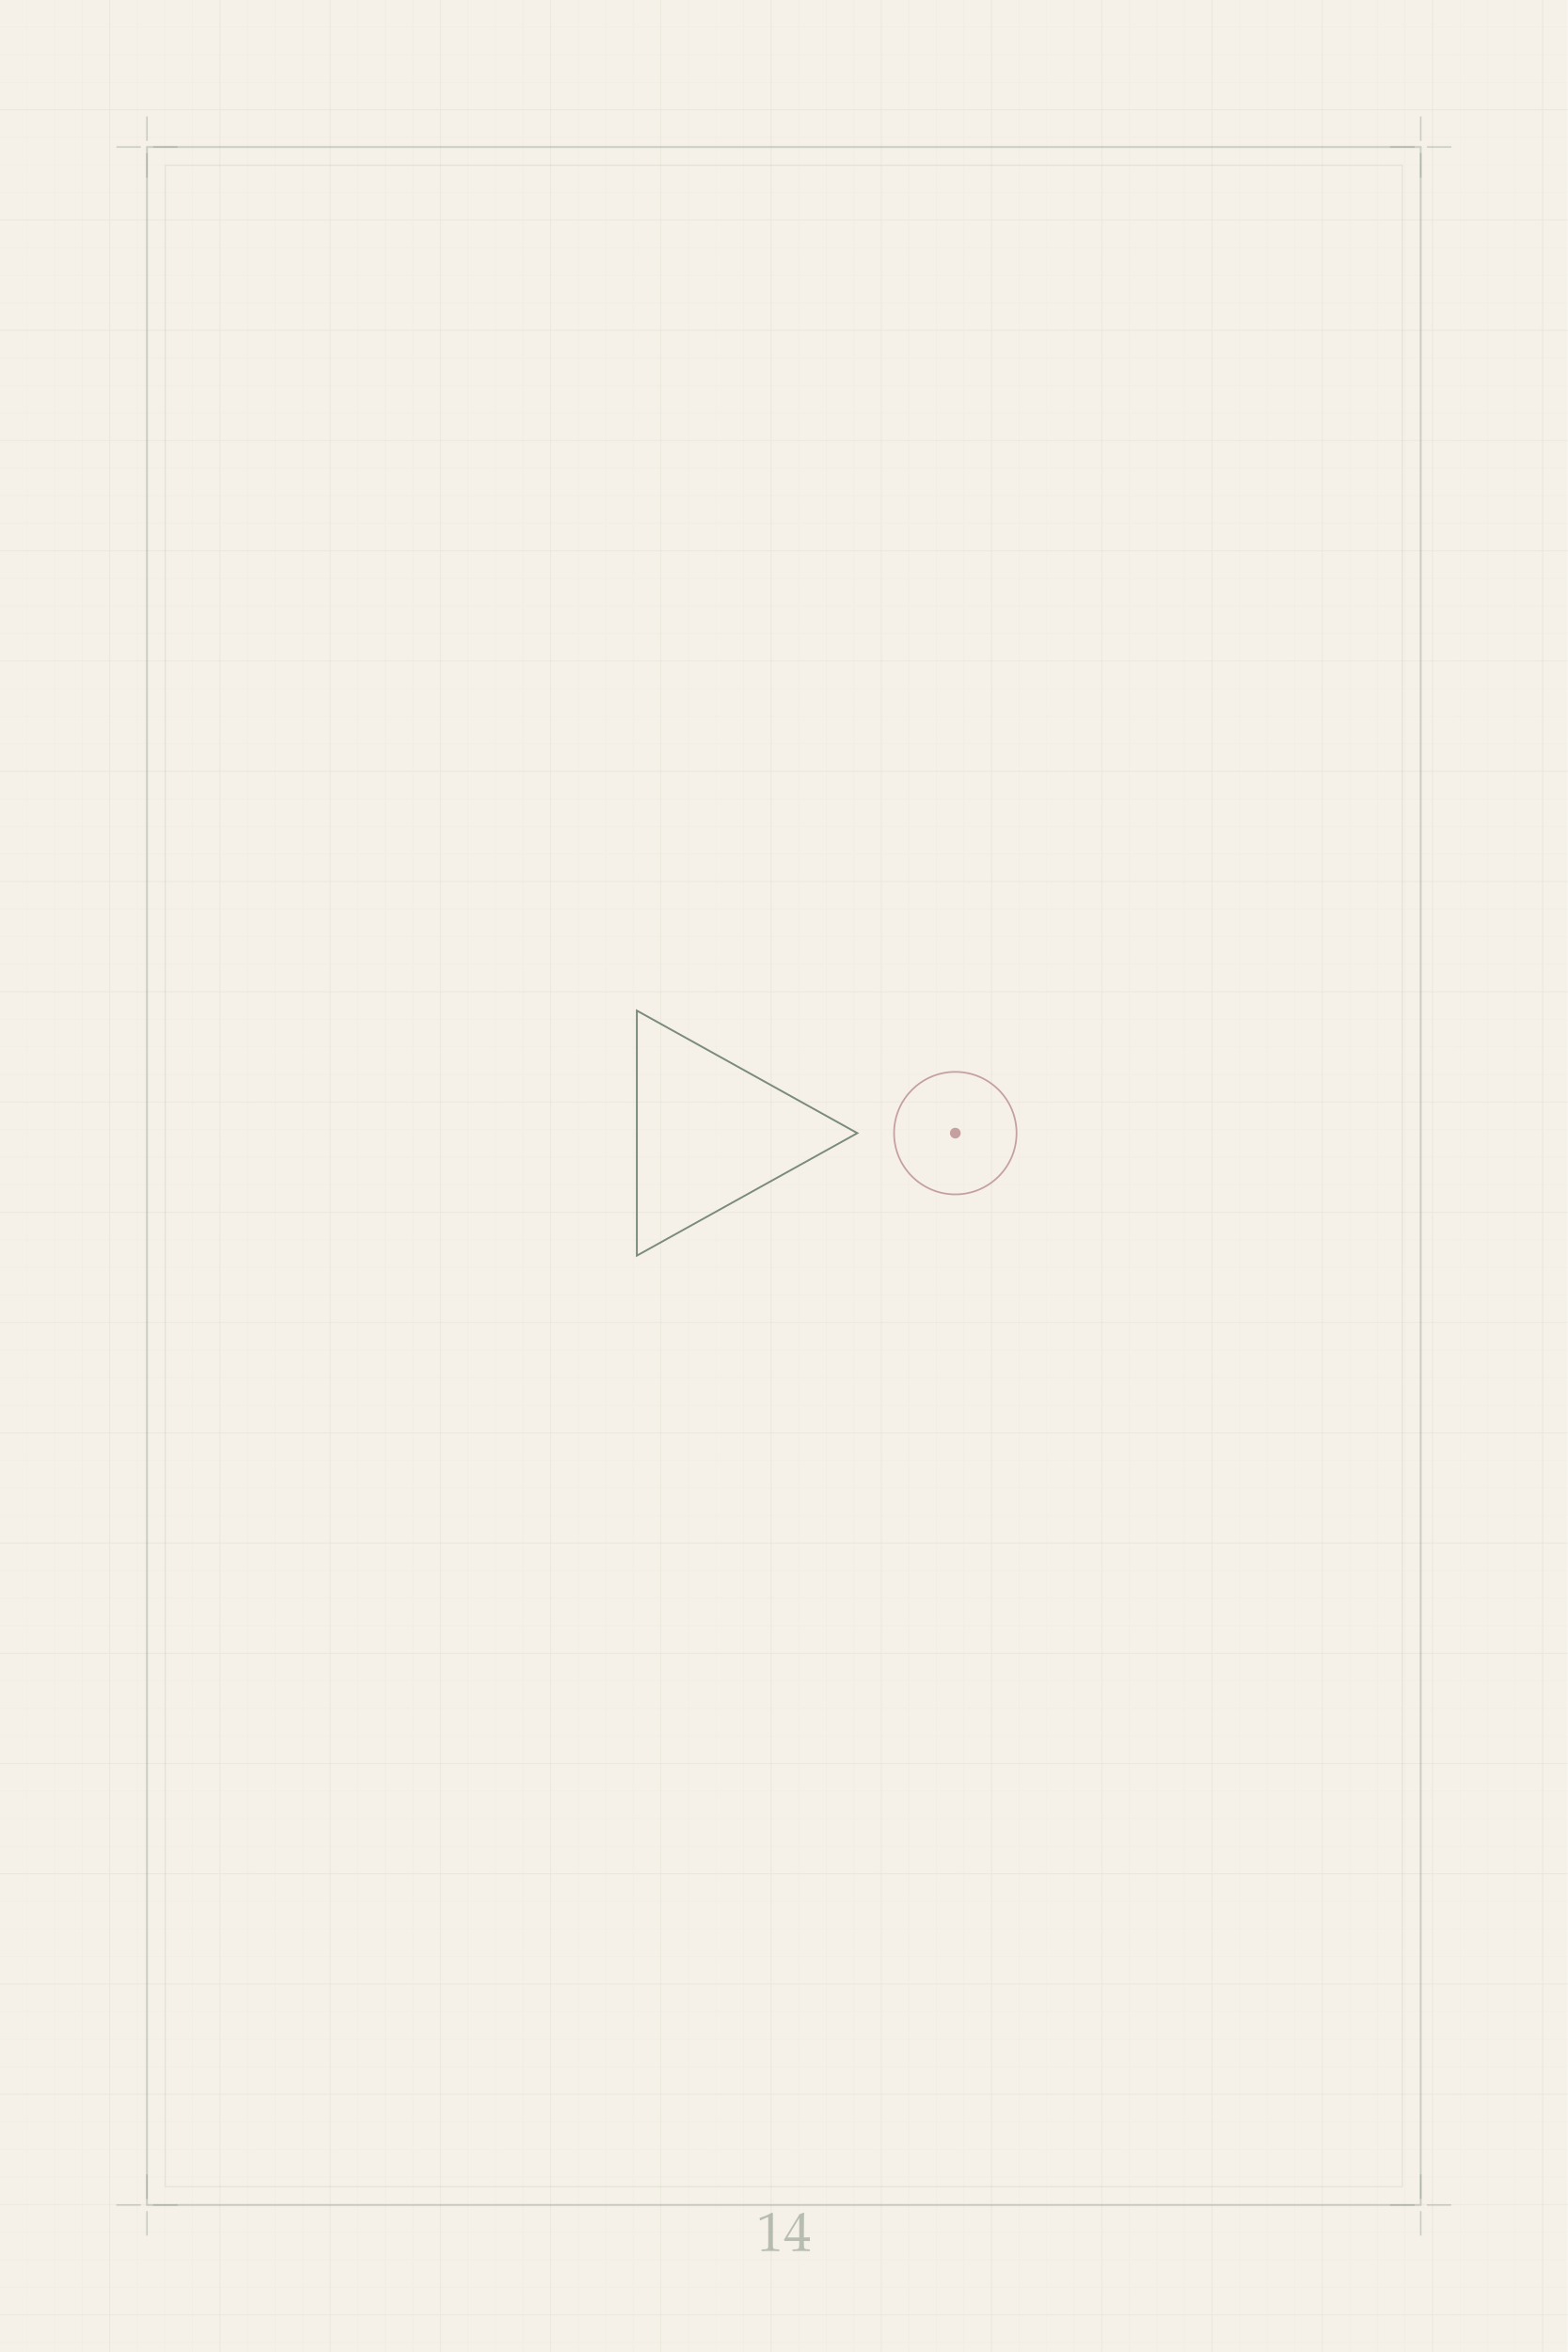
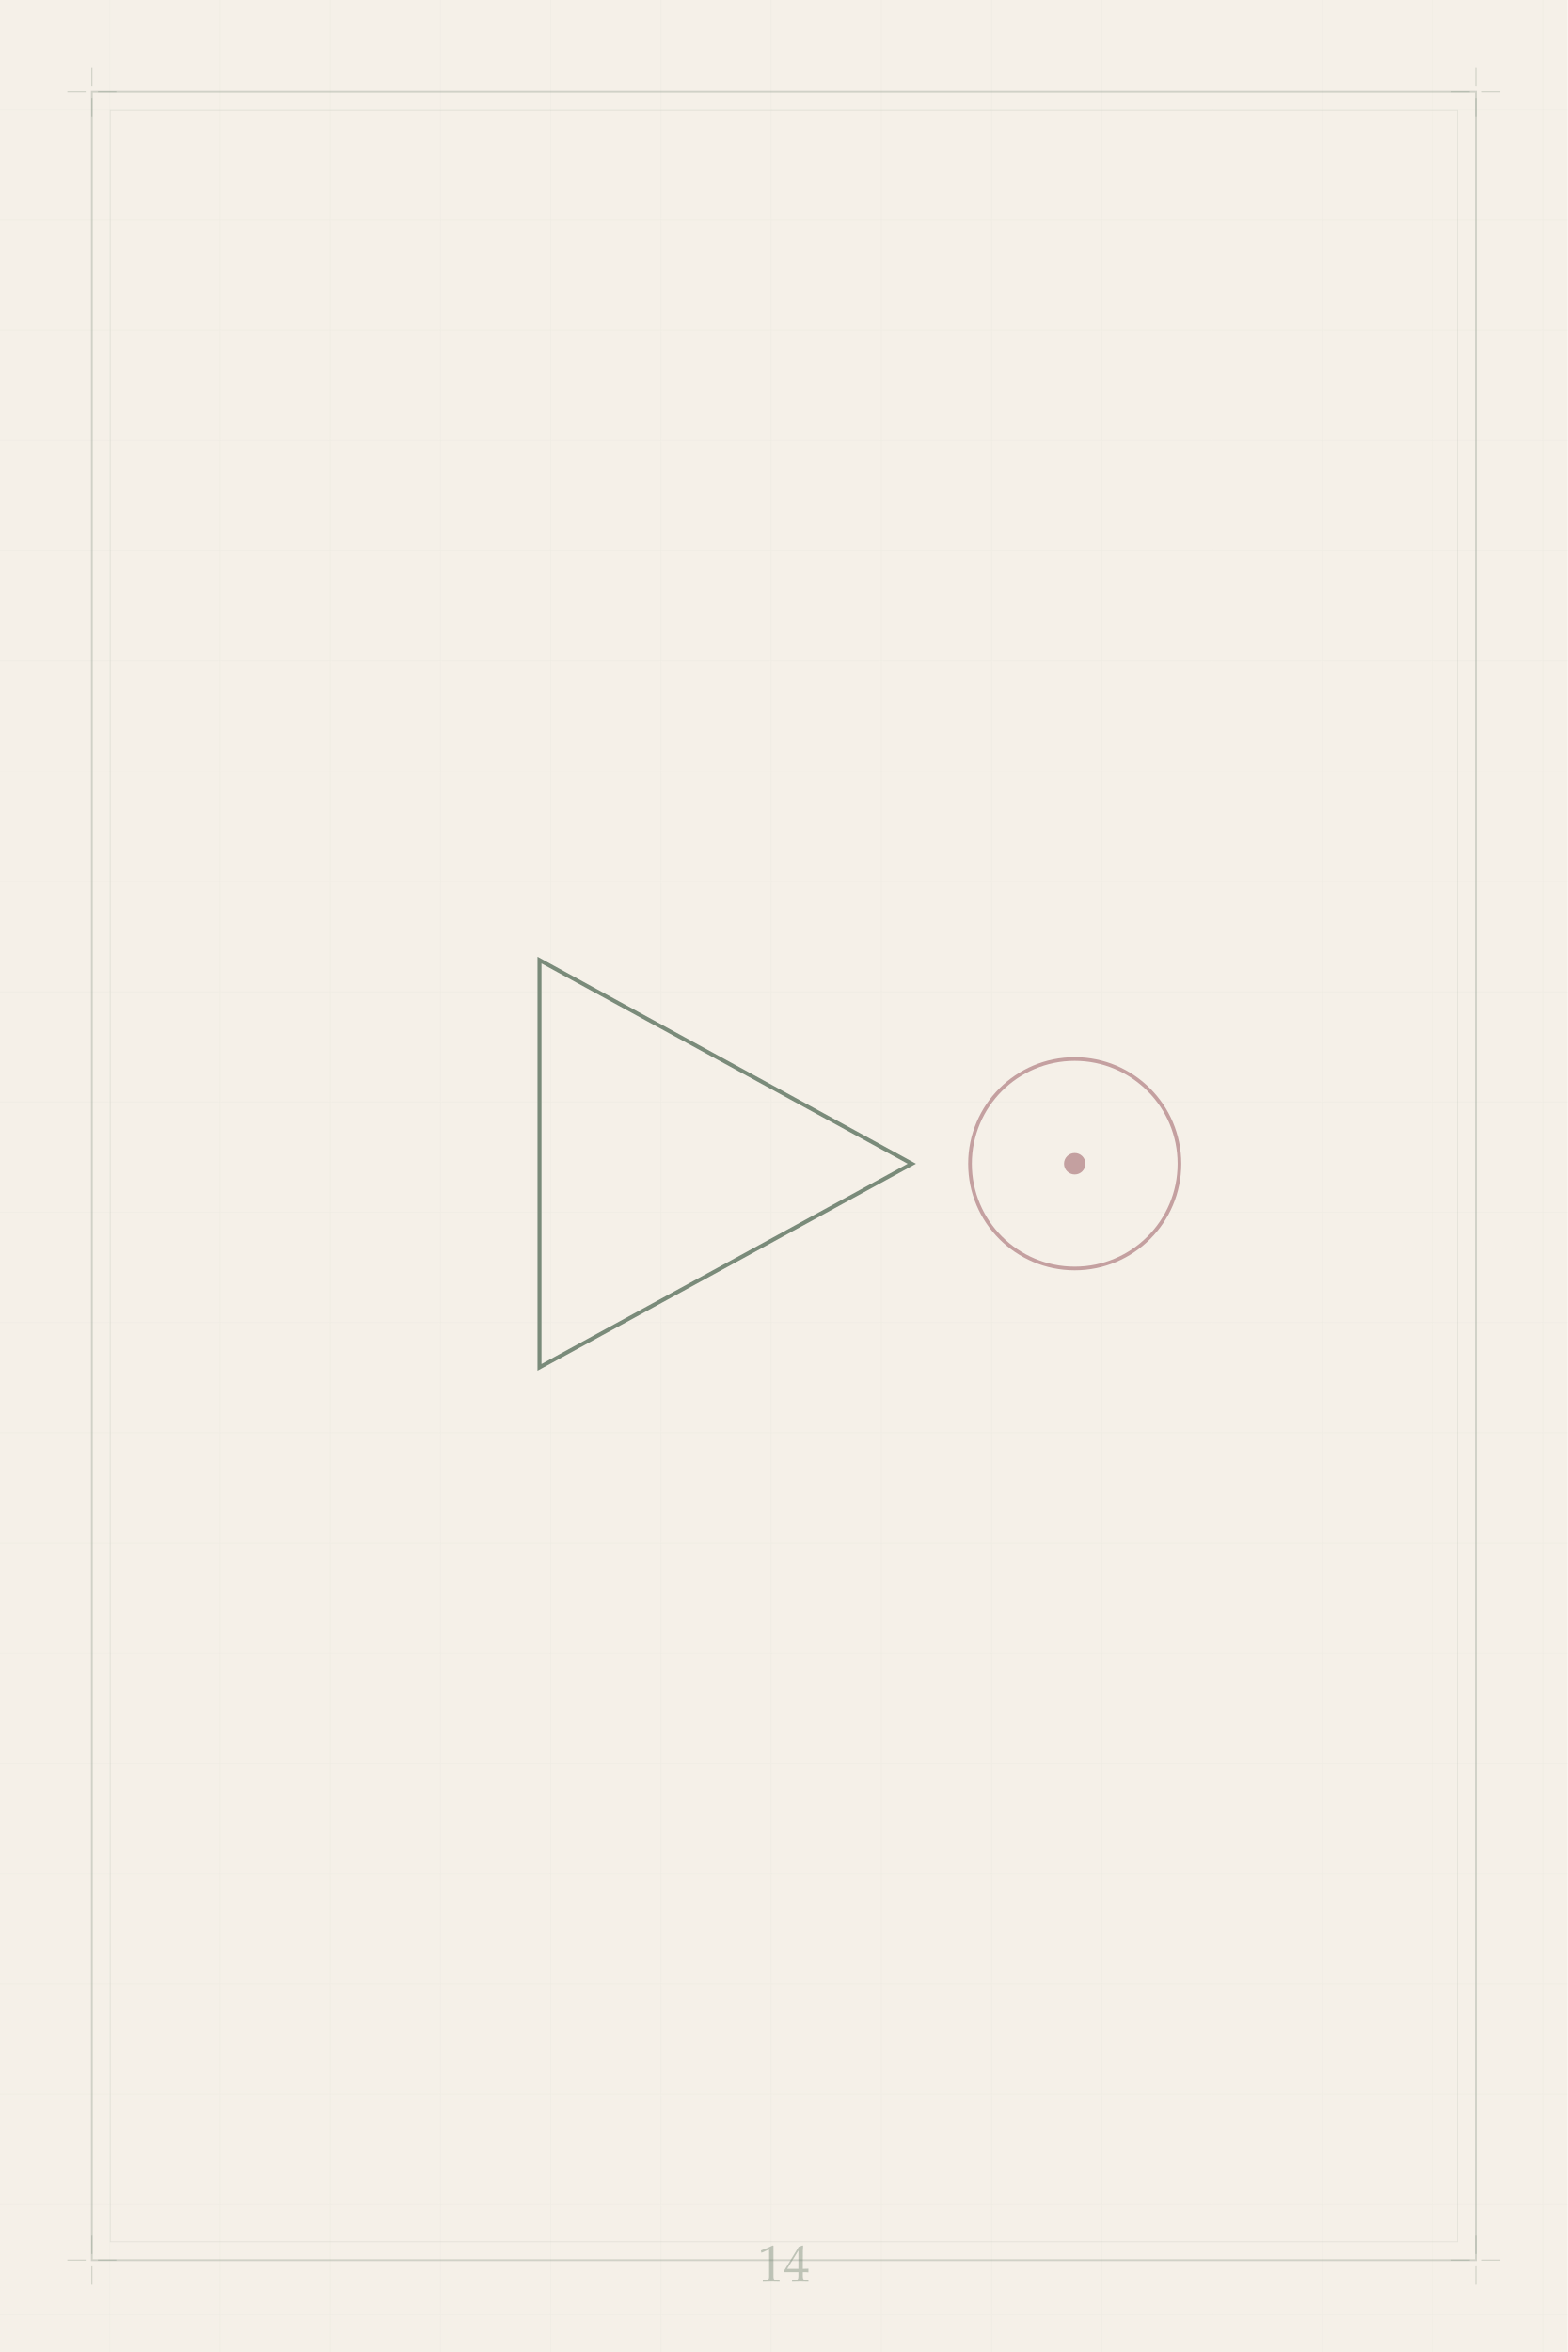
<svg xmlns="http://www.w3.org/2000/svg" viewBox="0 0 1024 1536">
  <defs>
    <pattern id="g" width="72" height="72" patternUnits="userSpaceOnUse">
-       <path d="M72 0L72 72M0 72L72 72" fill="none" stroke="#7A8B7A" stroke-width="0.6" opacity=".12" />
-     </pattern>
-     <pattern id="sg" width="18" height="18" patternUnits="userSpaceOnUse">
-       <path d="M18 0L18 18M0 18L18 18" fill="none" stroke="#7A8B7A" stroke-width="0.4" opacity=".06" />
+       <path d="M72 0L72 72M0 72L72 72" fill="none" stroke="#7A8B7A" stroke-width="0.4" opacity=".08" />
    </pattern>
  </defs>
  <rect width="1024" height="1536" fill="#F5F0E8" />
-   <rect width="1024" height="1536" fill="url(#sg)" />
  <rect width="1024" height="1536" fill="url(#g)" />
-   <rect x="96" y="96" width="832" height="1344" fill="none" stroke="#7A8B7A" stroke-width="1.2" opacity=".35" />
-   <rect x="108" y="108" width="808" height="1320" fill="none" stroke="#7A8B7A" stroke-width="0.6" opacity=".18" />
-   <g stroke="#7A8B7A" stroke-width="1" opacity=".35">
-     <line x1="76" y1="96" x2="92" y2="96" />
-     <line x1="100" y1="96" x2="116" y2="96" />
-     <line x1="96" y1="76" x2="96" y2="92" />
-     <line x1="96" y1="100" x2="96" y2="116" />
-     <line x1="908" y1="96" x2="924" y2="96" />
-     <line x1="932" y1="96" x2="948" y2="96" />
-     <line x1="928" y1="76" x2="928" y2="92" />
-     <line x1="928" y1="100" x2="928" y2="116" />
-     <line x1="76" y1="1440" x2="92" y2="1440" />
-     <line x1="100" y1="1440" x2="116" y2="1440" />
-     <line x1="96" y1="1420" x2="96" y2="1436" />
-     <line x1="96" y1="1444" x2="96" y2="1460" />
-     <line x1="908" y1="1440" x2="924" y2="1440" />
-     <line x1="932" y1="1440" x2="948" y2="1440" />
-     <line x1="928" y1="1420" x2="928" y2="1436" />
-     <line x1="928" y1="1444" x2="928" y2="1460" />
+   <rect x="60" y="60" width="904" height="1416" fill="none" stroke="#7A8B7A" stroke-width="1.2" opacity=".3" />
+   <rect x="72" y="72" width="880" height="1392" fill="none" stroke="#7A8B7A" stroke-width="0.5" opacity=".15" />
+   <g stroke="#7A8B7A" stroke-width="0.8" opacity=".28">
+     <line x1="44" y1="60" x2="56" y2="60" />
+     <line x1="64" y1="60" x2="76" y2="60" />
+     <line x1="60" y1="44" x2="60" y2="56" />
+     <line x1="60" y1="64" x2="60" y2="76" />
+     <line x1="948" y1="60" x2="960" y2="60" />
+     <line x1="968" y1="60" x2="980" y2="60" />
+     <line x1="964" y1="44" x2="964" y2="56" />
+     <line x1="964" y1="64" x2="964" y2="76" />
+     <line x1="44" y1="1476" x2="56" y2="1476" />
+     <line x1="64" y1="1476" x2="76" y2="1476" />
+     <line x1="60" y1="1460" x2="60" y2="1472" />
+     <line x1="60" y1="1480" x2="60" y2="1492" />
+     <line x1="948" y1="1476" x2="960" y2="1476" />
+     <line x1="968" y1="1476" x2="980" y2="1476" />
+     <line x1="964" y1="1460" x2="964" y2="1472" />
+     <line x1="964" y1="1480" x2="964" y2="1492" />
  </g>
-   <polygon points="416,820 560,740 416,660" fill="none" stroke="#7A8B7A" stroke-width="1.2" />
-   <circle cx="624" cy="740" r="40" fill="none" stroke="#C4A0A0" stroke-width="1.1" />
-   <circle cx="624" cy="740" r="3.5" fill="#C4A0A0" />
-   <text x="512" y="1470" text-anchor="middle" font-family="Georgia, Palatino Linotype, Palatino, Book Antiqua, serif" font-size="36" fill="#7A8B7A" opacity=".5">14</text>
+   <polygon points="352.4,893 595.6,760 352.4,627" fill="none" stroke="#7A8B7A" stroke-width="2.6" />
+   <circle cx="702" cy="760" r="68.4" fill="none" stroke="#C4A0A0" stroke-width="2.4" />
+   <circle cx="702" cy="760" r="7" fill="#C4A0A0" />
+   <text x="512" y="1490" text-anchor="middle" font-family="Georgia, Palatino Linotype, Palatino, Book Antiqua, serif" font-size="34" fill="#7A8B7A" opacity=".45">14</text>
</svg>
